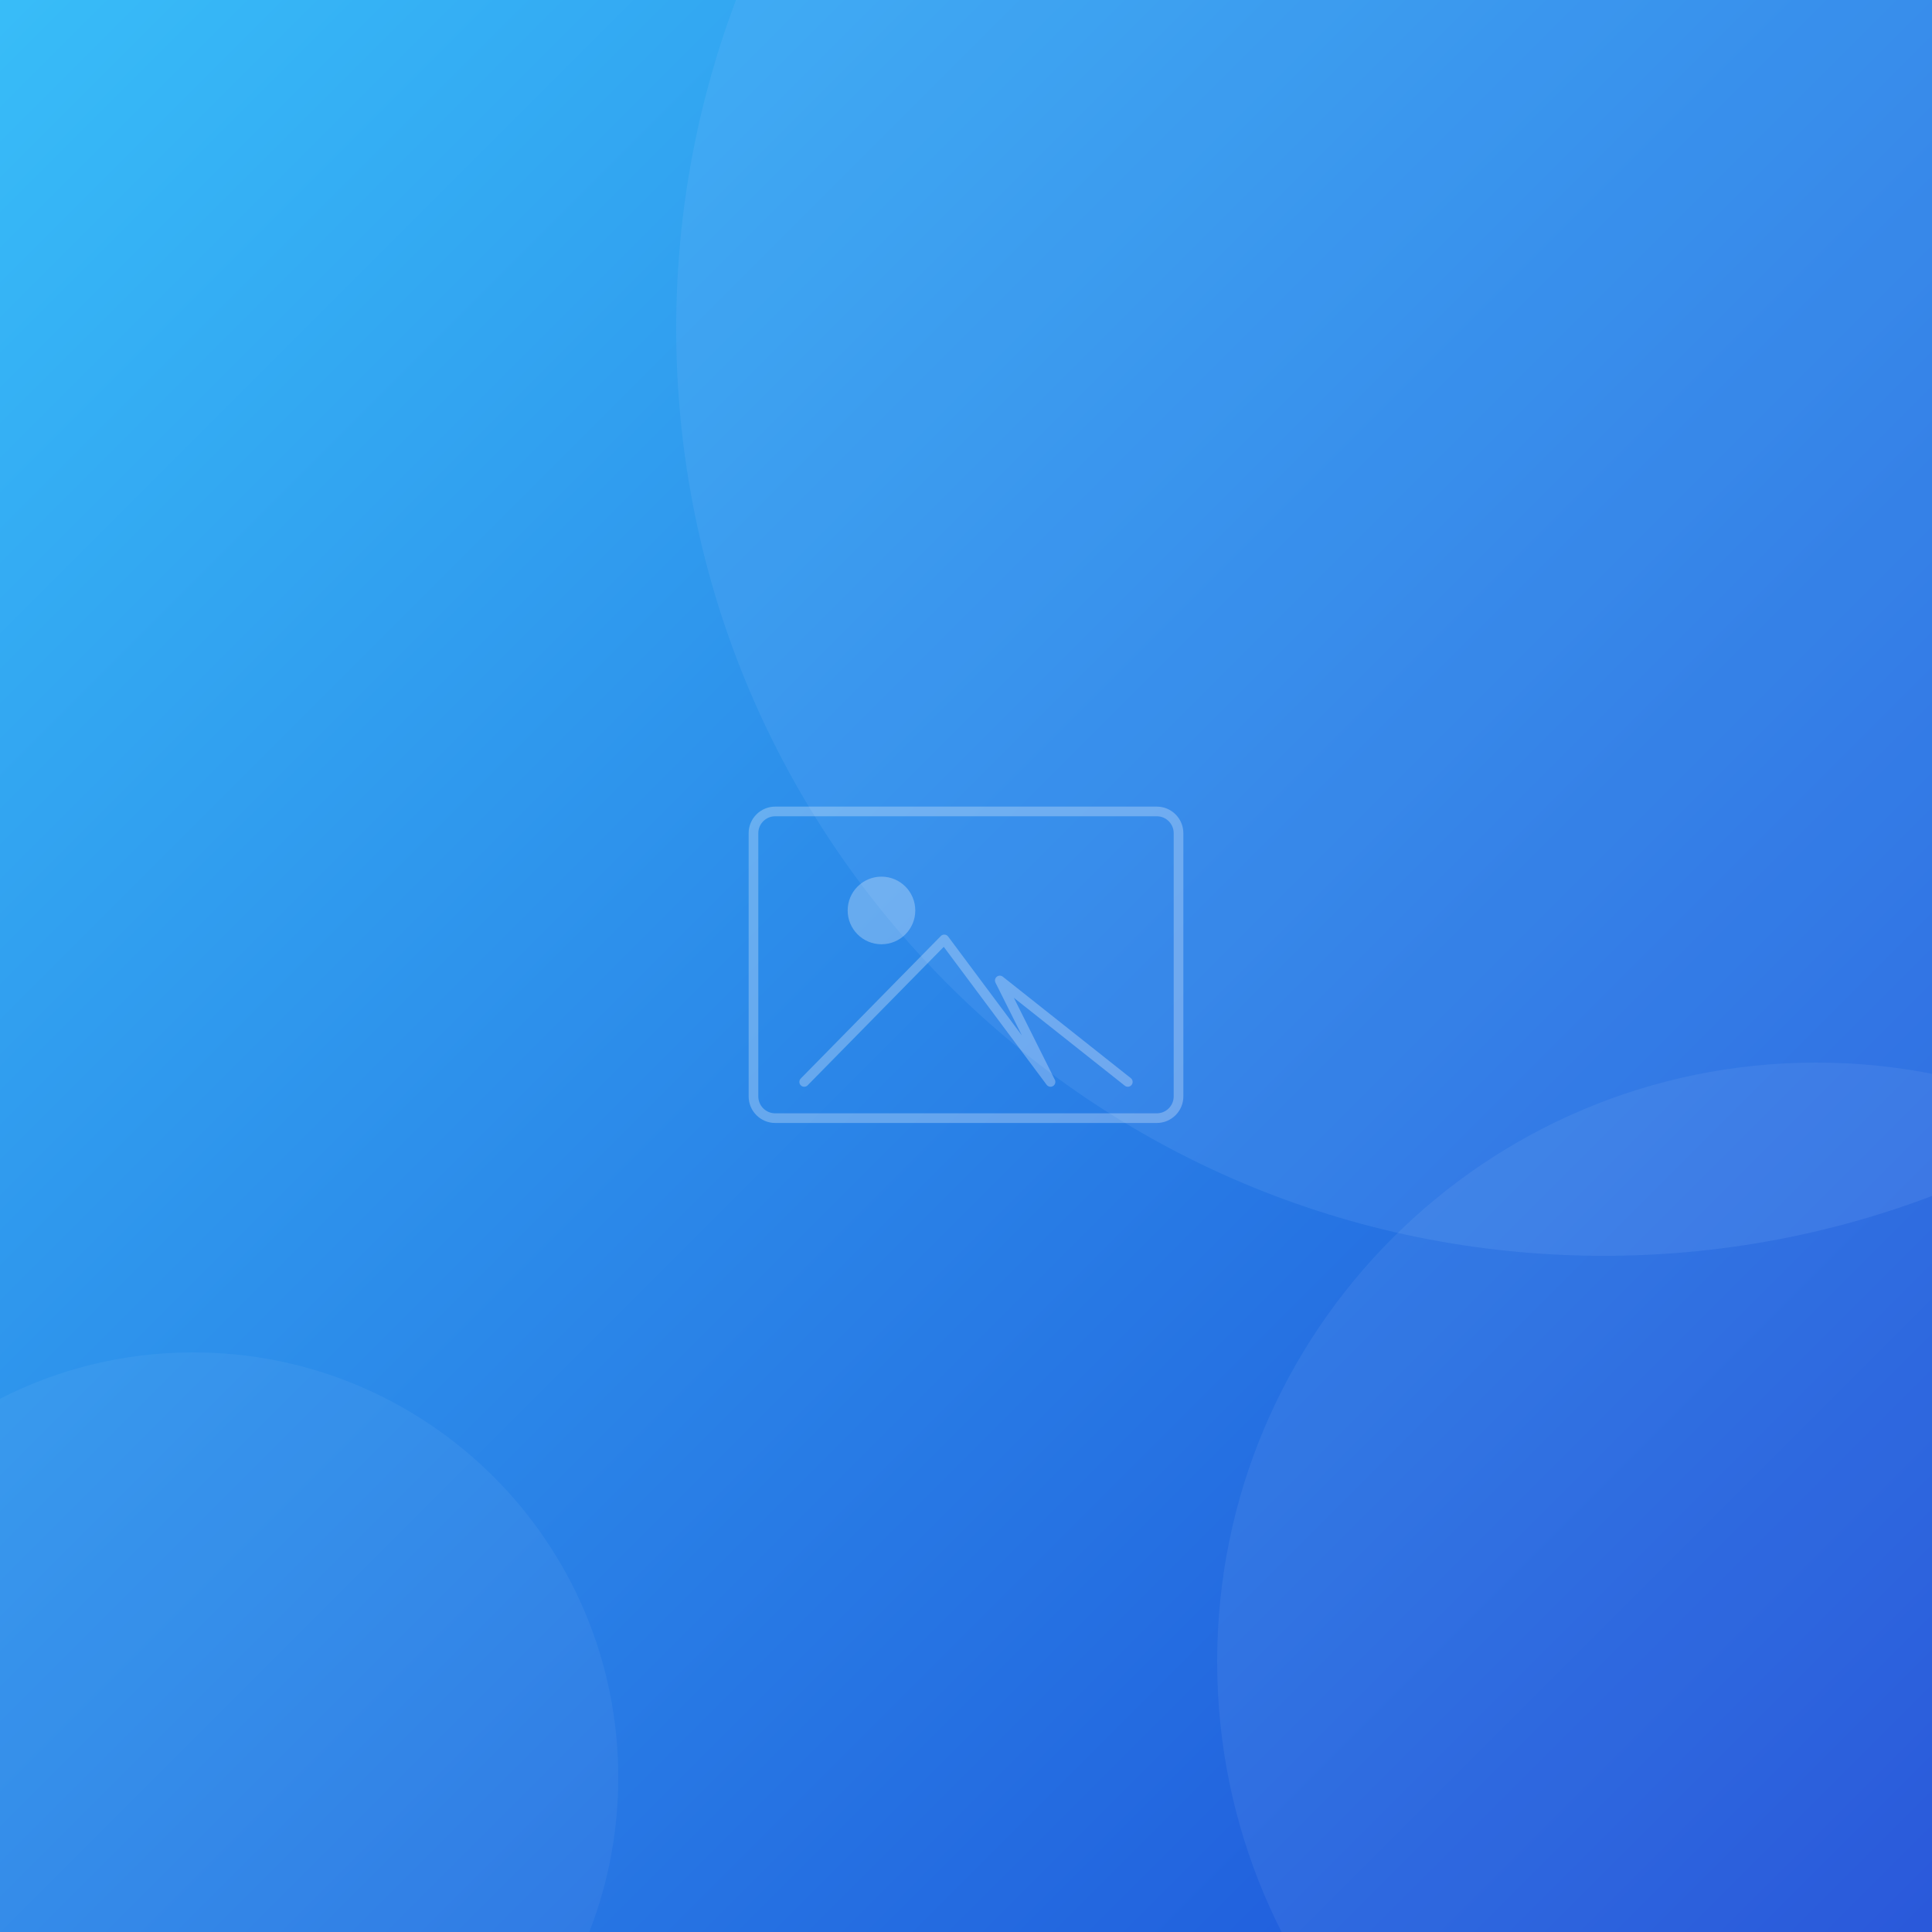
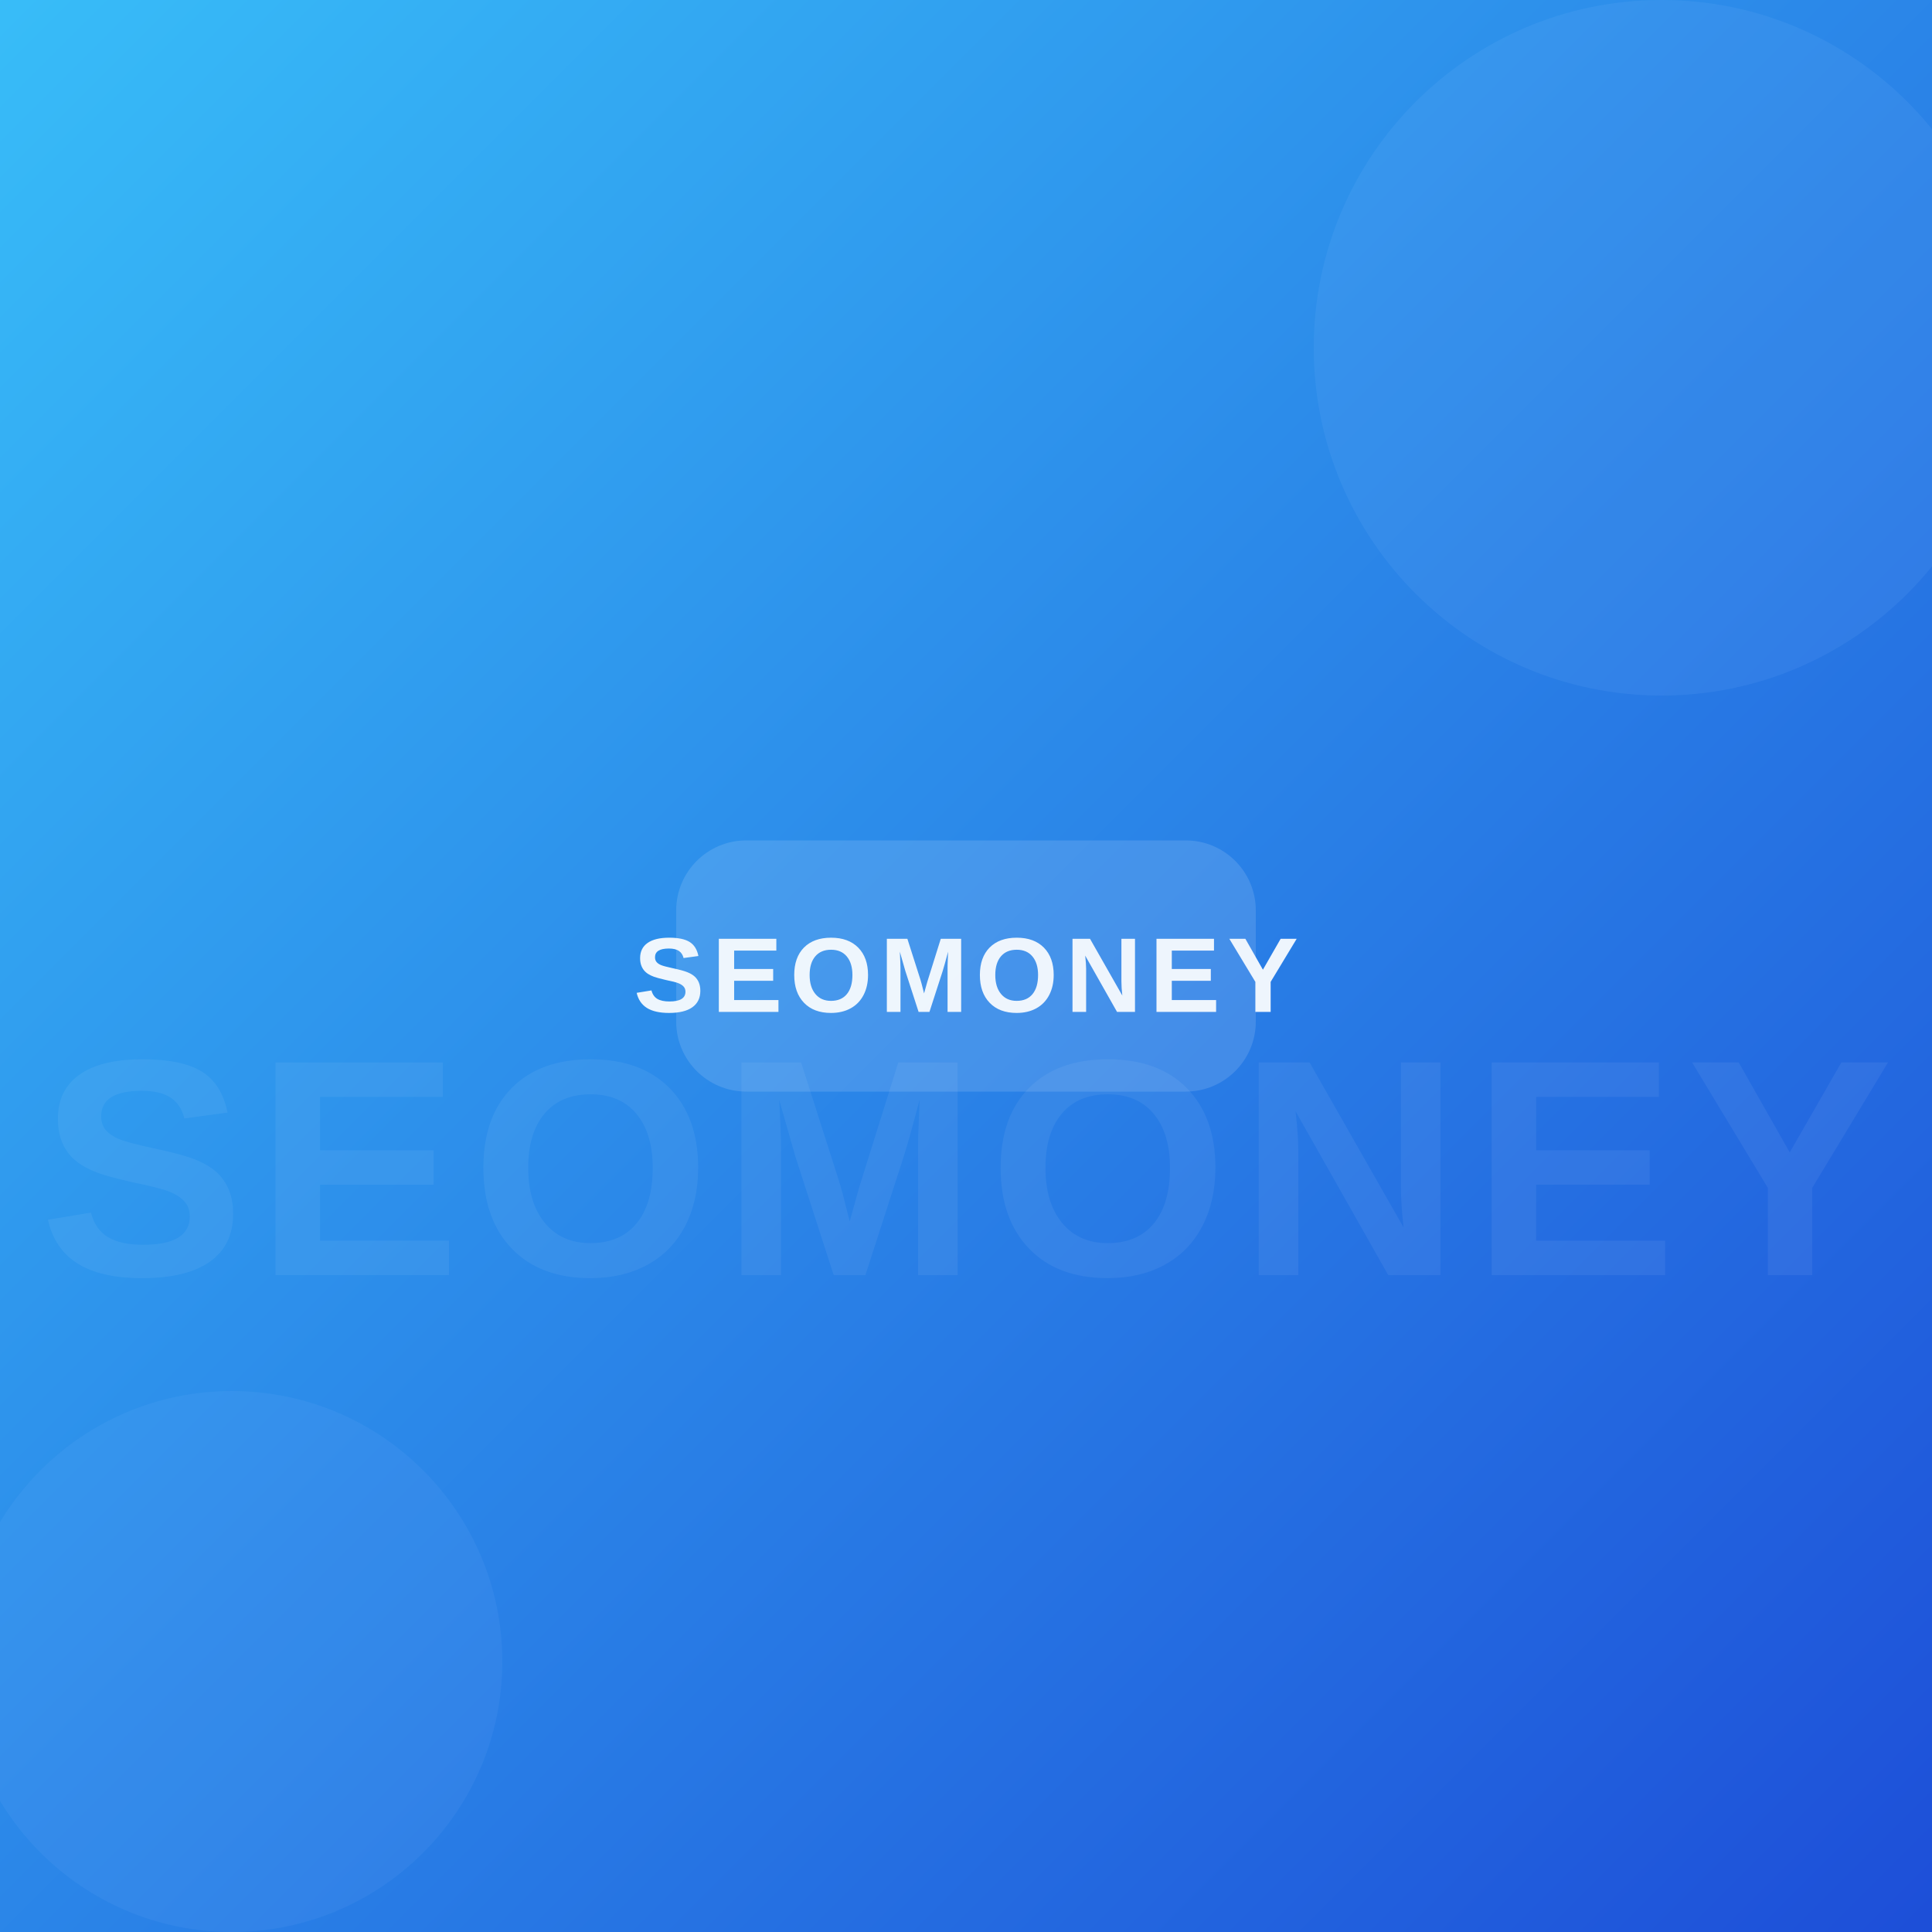
- <svg xmlns="http://www.w3.org/2000/svg" viewBox="0 0 800 800" width="800" height="800" role="img" aria-label="Ảnh minh hoạ mặc định của blog">
+ <svg xmlns="http://www.w3.org/2000/svg" width="800" height="800" viewBox="0 0 800 800" role="img" aria-label="SEOMONEY">
  <defs>
    <linearGradient id="g" x1="0" y1="0" x2="1" y2="1">
      <stop offset="0" stop-color="#38bdf8" />
      <stop offset="1" stop-color="#1d4ed8" />
    </linearGradient>
  </defs>
  <rect width="800" height="800" fill="url(#g)" />
-   <circle cx="664" cy="136" r="384" fill="#93c5fd" opacity="0.13" />
-   <circle cx="752" cy="688" r="248" fill="#ffffff" opacity="0.06" />
-   <circle cx="80" cy="736" r="176" fill="#ffffff" opacity="0.05" />
-   <g fill="none" stroke="#ffffff" stroke-width="4" opacity="0.28" stroke-linejoin="round">
-     <rect x="312" y="336" width="176" height="127" rx="9" ry="9" />
-   </g>
-   <g opacity="0.28">
-     <circle cx="365" cy="377" r="14" fill="#ffffff" />
-     <polyline points="333,448 391,389 435,448 414,406 467,448" fill="none" stroke="#ffffff" stroke-width="4" stroke-linejoin="round" stroke-linecap="round" />
+   <circle cx="688" cy="144" r="144" fill="#93c5fd" opacity="0.10" />
+   <circle cx="96" cy="688" r="112" fill="#93c5fd" opacity="0.08" />
+   <text x="400.0" y="528" text-anchor="middle" font-family="Arial, Helvetica, sans-serif" font-weight="800" font-size="128" fill="#ffffff" opacity="0.06" letter-spacing="4">SEOMONEY</text>
+   <g opacity="0.92">
+     <rect x="280" y="348" width="240" height="104" rx="29" fill="#ffffff" opacity="0.14" />
+     <text x="400.0" y="419" text-anchor="middle" font-family="Arial, Helvetica, sans-serif" font-weight="800" font-size="44" fill="#ffffff" letter-spacing="3">SEOMONEY</text>
  </g>
</svg>
